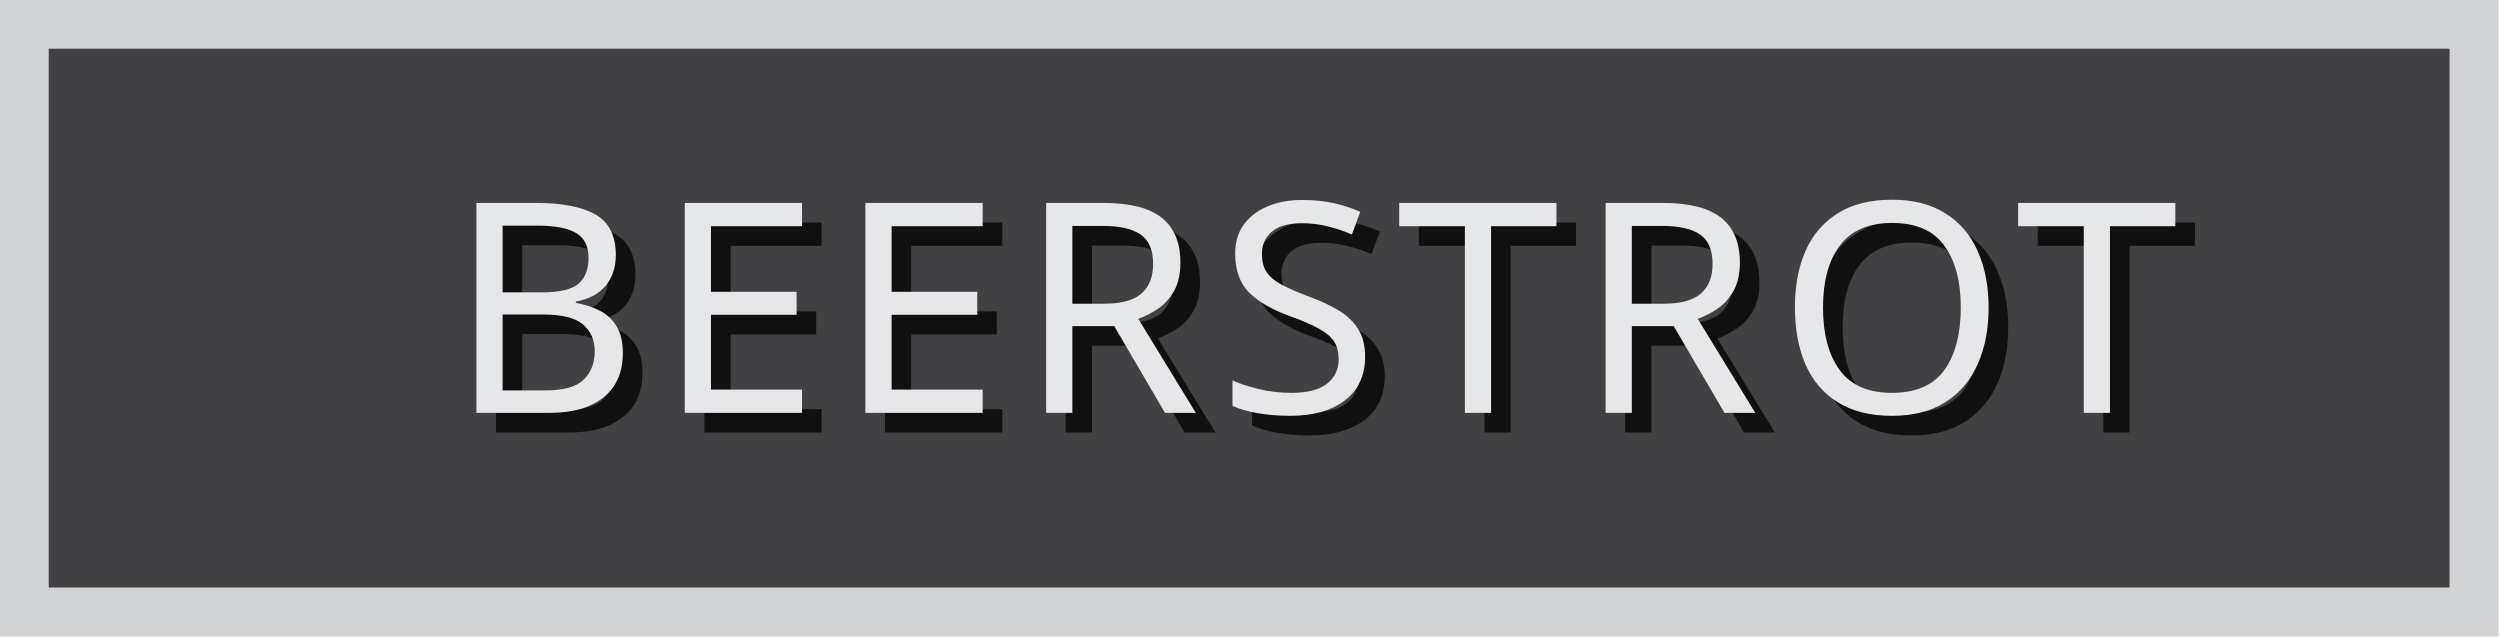
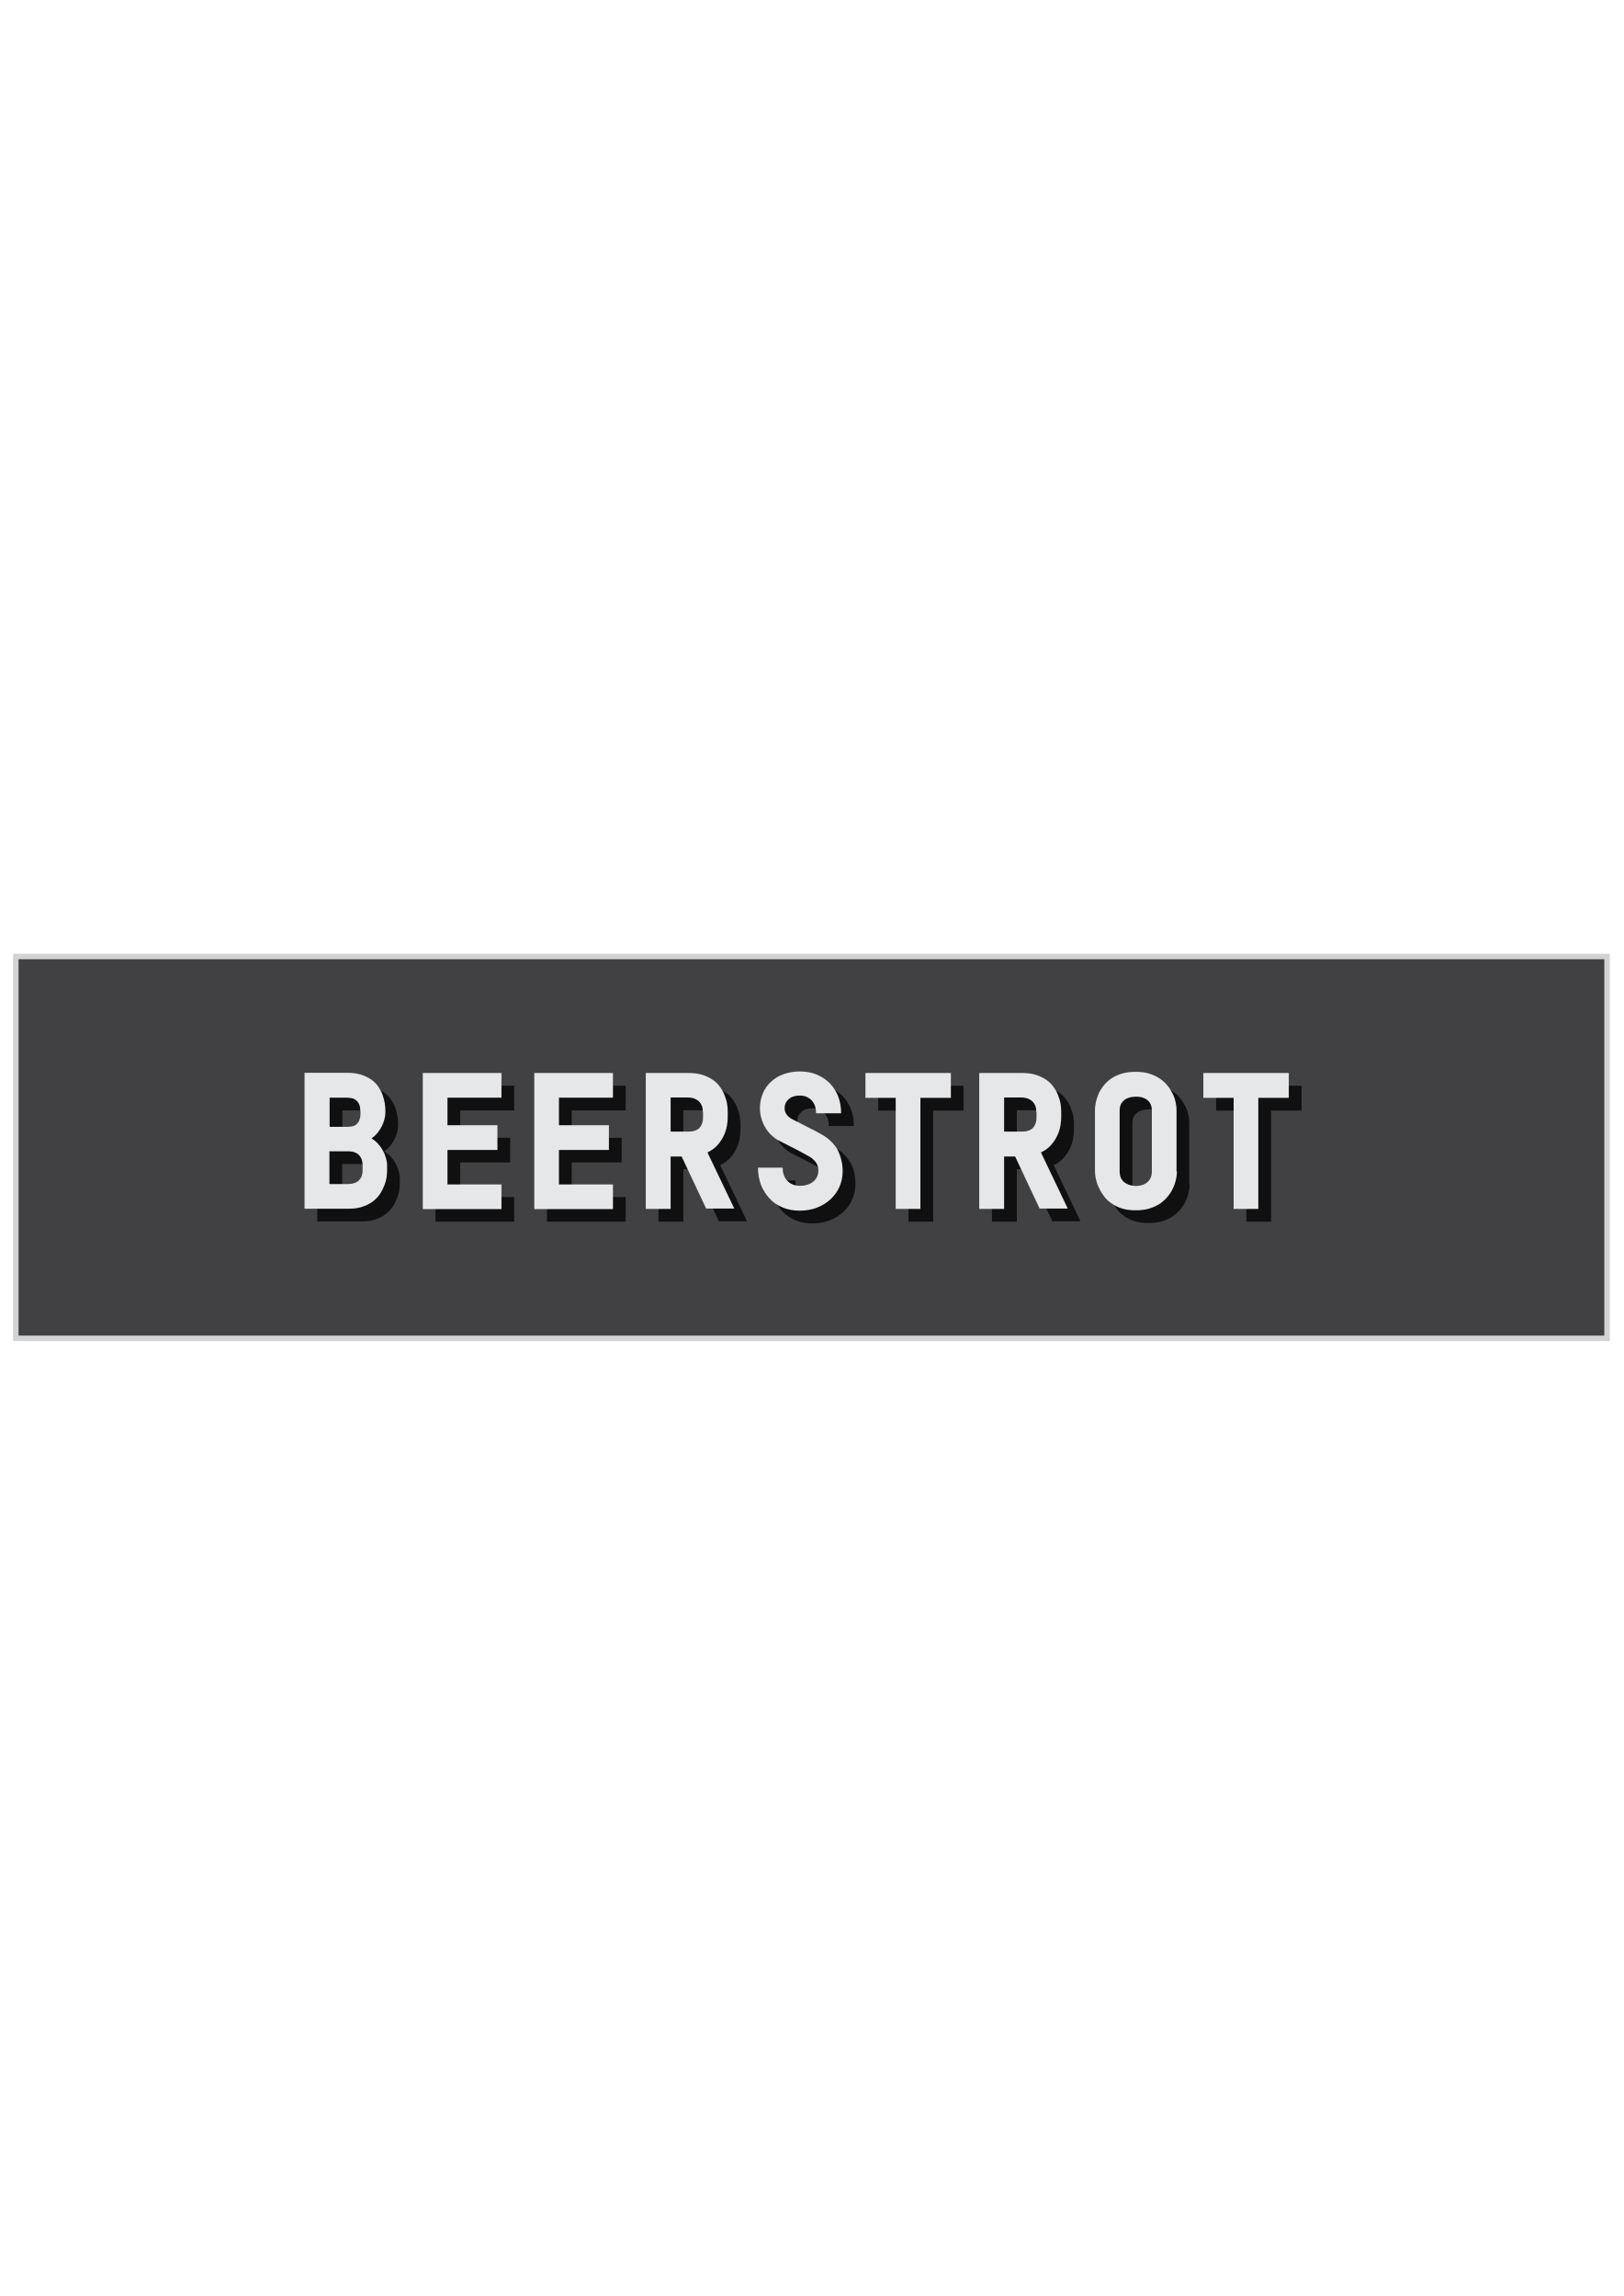
- <svg xmlns="http://www.w3.org/2000/svg" viewBox="0 0 144.6 36.9" enable-background="new 0 0 144.6 36.9">
+ <svg xmlns="http://www.w3.org/2000/svg" viewBox="0 0 841.9 1190.6" enable-background="new 0 0 841.9 1190.6">
  <g>
-     <path fill="#414042" stroke="#D1D3D4" stroke-width="2.835" d="M1.4 1.4h141.7v34H1.4z" />
-     <text transform="translate(27.034 25.013)" font-family="'TSTARPRO-Headline'" font-size="17" letter-spacing="1" opacity=".75">BEERSTROT</text>
-     <text transform="translate(25.9 23.879)" fill="#E6E7E8" font-family="'TSTARPRO-Headline'" font-size="17" letter-spacing="1">BEERSTROT</text>
+     <path fill="#414042" stroke="#D1D3D4" stroke-width="2.835" d="M8.2 496h825v198H8.2z" />
+     <g enable-background="new" opacity=".75">
+       <path d="M207.3 613.5c0 1.1-.1 2.3-.3 3.7-.2 1.4-.6 2.8-1.2 4.3s-1.3 2.9-2.3 4.4c-1 1.4-2.2 2.7-3.7 3.8-1.5 1.1-3.3 2-5.4 2.7-2.1.7-4.6 1-7.4 1h-22.5V563h22c2.8 0 5.3.3 7.4 1 2.1.7 3.9 1.6 5.3 2.6 1.5 1.1 2.7 2.3 3.6 3.7.9 1.4 1.7 2.8 2.2 4.3.5 1.5.9 2.9 1.1 4.3s.3 2.6.3 3.7v1.2c0 1-.2 2.2-.5 3.4-.3 1.2-.8 2.4-1.4 3.6-.6 1.2-1.3 2.3-2.2 3.4-.9 1.1-1.9 2-3.1 2.8 1.3.8 2.4 1.7 3.4 2.8 1 1.1 1.8 2.2 2.5 3.5.7 1.2 1.2 2.5 1.6 3.9.4 1.4.6 2.7.6 4v2.3zm-13.9-30.7c0-1.6-.2-2.8-.7-3.8-.5-.9-1.1-1.6-1.8-2.1s-1.5-.8-2.3-.9c-.8-.1-1.6-.2-2.2-.2h-8.9v15.1h9.5c.7 0 1.5-.1 2.2-.2.8-.2 1.5-.5 2.1-1 .6-.5 1.2-1.2 1.6-2.2.4-.9.6-2.2.6-3.7v-1zm1.2 28.5c0-1.6-.2-3-.7-4s-1.1-1.8-1.8-2.3c-.7-.5-1.5-.9-2.4-1.1-.9-.2-1.7-.3-2.4-.3h-9.9v17h9.4c.7 0 1.5-.1 2.4-.2.9-.2 1.8-.5 2.6-1s1.5-1.3 2-2.2c.5-1 .8-2.3.8-3.9v-2zM225.8 633.5V563h40.8v12.8h-28V590h25.9v12.8h-25.9v17.9h28v12.8h-40.8zM283.6 633.5V563h40.8v12.8h-28V590h25.9v12.8h-25.9v17.9h28v12.8h-40.8zM372.8 633.5L360 606.3h-5.7v27.2h-12.9V563h22.1c2.8 0 5.3.3 7.4 1 2.1.7 3.9 1.6 5.5 2.7 1.5 1.1 2.8 2.4 3.7 3.8 1 1.4 1.8 2.9 2.3 4.4.6 1.5 1 2.9 1.2 4.3.2 1.4.3 2.7.3 3.7v3c0 1.3-.1 2.7-.4 4.4-.3 1.7-.8 3.4-1.6 5.1-.8 1.7-1.9 3.4-3.2 4.9-1.4 1.6-3.2 2.9-5.3 3.9l13.9 29.1h-14.5zm-1.8-50.2c0-1.6-.3-3-.8-3.9-.5-1-1.2-1.7-2-2.3-.8-.5-1.6-.9-2.5-1.1-.9-.2-1.7-.3-2.4-.3h-9v17.7h9.2c.7 0 1.5-.1 2.4-.2.9-.2 1.7-.5 2.5-1s1.4-1.3 1.9-2.3c.5-1 .8-2.3.8-4v-2.6zM443.5 614c0 2.9-.6 5.6-1.7 8.1s-2.7 4.6-4.7 6.5c-2 1.8-4.3 3.2-7.1 4.3-2.7 1-5.6 1.5-8.8 1.5-3.3 0-6.3-.6-8.9-1.7-2.7-1.1-5-2.7-6.8-4.7s-3.3-4.3-4.4-7.1c-1-2.7-1.5-5.7-1.5-8.8h12.8c0 1.5.2 2.9.7 4.1.5 1.2 1.1 2.2 1.9 2.9.8.8 1.7 1.4 2.8 1.8 1.1.4 2.2.6 3.5.6 1.5 0 2.8-.2 4-.6 1.2-.4 2.2-.9 3-1.6.8-.7 1.5-1.5 1.9-2.5.5-1 .7-2 .7-3.2 0-1.8-.5-3.2-1.4-4.4-.9-1.2-2.1-2.2-3.5-3-1.4-.8-3.3-1.8-5.7-3.1-2.4-1.2-5.6-2.9-9.6-4.9-1.4-.7-2.7-1.6-4-2.8-1.2-1.1-2.3-2.4-3.2-3.9-.9-1.5-1.6-3.1-2.1-4.8-.5-1.7-.8-3.5-.8-5.3 0-2.8.5-5.4 1.5-7.8 1-2.4 2.4-4.4 4.3-6.1 1.8-1.7 4-3 6.5-3.9 2.5-.9 5.3-1.4 8.4-1.4 3.2 0 6 .5 8.7 1.6 2.6 1.1 4.9 2.6 6.8 4.5s3.3 4.2 4.4 6.9c1 2.7 1.5 5.6 1.5 8.7h-13c0-1.4-.2-2.7-.6-3.9-.4-1.1-1-2.1-1.8-2.9-.8-.8-1.7-1.4-2.7-1.8s-2.1-.6-3.3-.6c-1.1 0-2.1.1-3.1.4-1 .3-1.8.7-2.5 1.3-.7.6-1.3 1.3-1.7 2.1-.4.8-.6 1.8-.6 2.9 0 1.2.4 2.3 1.1 3.2.7 1 1.7 1.8 3.1 2.5 2.1 1.1 3.9 2 5.5 2.8 1.5.8 2.8 1.4 3.9 2 1.1.5 2.1 1 2.9 1.5.8.4 1.5.8 2.2 1.2 3.8 2 6.6 4.7 8.6 7.9s2.8 7.3 2.8 11.5zM483.8 575.9v57.6H471v-57.6h-15.7V563h44.3v12.9h-15.8zM545.7 633.5l-12.8-27.2h-5.7v27.2h-12.9V563h22.1c2.8 0 5.3.3 7.4 1 2.1.7 3.9 1.6 5.5 2.7 1.5 1.1 2.8 2.4 3.7 3.8 1 1.4 1.8 2.9 2.3 4.4.6 1.5 1 2.9 1.2 4.3.2 1.4.3 2.7.3 3.7v3c0 1.3-.1 2.7-.4 4.4-.3 1.7-.8 3.4-1.6 5.1-.8 1.7-1.9 3.4-3.2 4.9-1.4 1.6-3.2 2.9-5.3 3.9l13.9 29.1h-14.5zm-1.8-50.2c0-1.6-.3-3-.8-3.9-.5-1-1.2-1.7-2-2.3-.8-.5-1.6-.9-2.5-1.1-.9-.2-1.7-.3-2.4-.3h-9v17.7h9.2c.7 0 1.5-.1 2.4-.2.9-.2 1.7-.5 2.5-1s1.4-1.3 1.9-2.3c.5-1 .8-2.3.8-4v-2.6zM616.8 614c0 1.1-.1 2.4-.4 3.8-.3 1.4-.7 2.9-1.4 4.4-.6 1.5-1.5 3-2.6 4.4-1.1 1.4-2.4 2.7-4 3.9-1.6 1.1-3.4 2-5.6 2.7-2.1.7-4.6 1-7.4 1-2.8 0-5.2-.3-7.3-1-2.1-.7-3.9-1.6-5.5-2.8-1.6-1.1-2.9-2.4-3.9-3.9-1.1-1.5-1.9-3-2.6-4.5-.7-1.5-1.1-3-1.4-4.4-.3-1.5-.4-2.7-.4-3.9v-31.5c0-1.1.1-2.3.4-3.7.3-1.4.7-2.8 1.3-4.3.6-1.5 1.5-2.9 2.5-4.3 1.1-1.4 2.4-2.7 3.9-3.8 1.6-1.1 3.4-2 5.6-2.7 2.2-.7 4.7-1 7.5-1 2.7 0 5.1.3 7.2 1 2.1.7 4 1.6 5.5 2.7 1.6 1.1 2.9 2.4 4 3.8s1.9 2.9 2.6 4.3 1.1 2.9 1.4 4.3c.3 1.4.4 2.7.4 3.8V614zm-13-31.4c0-1.6-.3-2.9-.9-3.9-.6-1-1.4-1.7-2.2-2.2-.9-.5-1.8-.9-2.7-1-.9-.2-1.7-.2-2.4-.2s-1.5.1-2.5.2c-1 .2-1.9.5-2.8 1-.9.5-1.6 1.3-2.3 2.2-.6 1-.9 2.3-.9 3.9v31.3c0 1.7.3 3 .9 4 .6 1 1.4 1.8 2.3 2.3.9.5 1.8.9 2.8 1.1s1.8.3 2.5.3c.6 0 1.4-.1 2.4-.3s1.8-.5 2.7-1.1c.9-.5 1.6-1.3 2.2-2.3.6-1 .9-2.3.9-4v-31.3zM659 575.9v57.6h-12.8v-57.6h-15.7V563h44.3v12.9H659z" />
+     </g>
+     <g enable-background="new" fill="#E6E7E8">
+       <path d="M200.7 606.9c0 1.1-.1 2.3-.3 3.7-.2 1.4-.6 2.8-1.2 4.3s-1.3 2.9-2.3 4.4c-1 1.4-2.2 2.7-3.7 3.8-1.5 1.1-3.3 2-5.4 2.7-2.1.7-4.6 1-7.4 1h-22.5v-70.5h22c2.8 0 5.3.3 7.4 1 2.1.7 3.9 1.6 5.3 2.6 1.5 1.1 2.7 2.3 3.6 3.7.9 1.4 1.7 2.8 2.2 4.3.5 1.5.9 2.9 1.1 4.3s.3 2.6.3 3.7v1.2c0 1-.2 2.2-.5 3.4-.3 1.2-.8 2.4-1.4 3.6-.6 1.2-1.3 2.3-2.2 3.4-.9 1.1-1.9 2-3.1 2.8 1.3.8 2.4 1.7 3.4 2.8 1 1.1 1.8 2.2 2.5 3.5.7 1.2 1.2 2.5 1.6 3.9.4 1.4.6 2.7.6 4v2.4zm-13.9-30.7c0-1.6-.2-2.8-.7-3.8-.5-.9-1.1-1.6-1.8-2.1s-1.5-.8-2.3-.9c-.8-.1-1.6-.2-2.2-.2h-8.9v15.1h9.5c.7 0 1.5-.1 2.2-.2.8-.2 1.5-.5 2.1-1 .6-.5 1.2-1.2 1.6-2.2.4-.9.6-2.2.6-3.7v-1zm1.2 28.5c0-1.6-.2-3-.7-4s-1.1-1.8-1.8-2.3c-.7-.5-1.5-.9-2.4-1.1-.9-.2-1.7-.3-2.4-.3h-9.9v17h9.4c.7 0 1.5-.1 2.4-.2.9-.2 1.8-.5 2.6-1s1.5-1.3 2-2.2c.5-1 .8-2.3.8-3.9v-2zM219.2 626.9v-70.5H260v12.8h-28v14.3h25.9v12.8H232v17.9h28V627h-40.8zM277 626.9v-70.5h40.8v12.8h-28v14.3h25.9v12.8h-25.9v17.9h28V627H277zM366.2 626.9l-12.8-27.2h-5.7v27.2h-12.9v-70.5h22.1c2.8 0 5.3.3 7.4 1 2.1.7 3.9 1.6 5.5 2.7 1.5 1.1 2.8 2.4 3.7 3.8 1 1.4 1.8 2.9 2.3 4.4.6 1.5 1 2.9 1.2 4.3.2 1.4.3 2.7.3 3.7v3c0 1.3-.1 2.7-.4 4.4-.3 1.7-.8 3.4-1.6 5.1-.8 1.7-1.9 3.4-3.2 4.9-1.4 1.6-3.2 2.9-5.3 3.9l13.9 29.1h-14.5zm-1.8-50.2c0-1.6-.3-3-.8-3.9-.5-1-1.2-1.7-2-2.3-.8-.5-1.6-.9-2.5-1.1-.9-.2-1.7-.3-2.4-.3h-9v17.7h9.2c.7 0 1.5-.1 2.4-.2.9-.2 1.7-.5 2.5-1s1.4-1.3 1.9-2.3c.5-1 .8-2.3.8-4v-2.6zM436.9 607.4c0 2.9-.6 5.6-1.7 8.1s-2.7 4.6-4.7 6.5c-2 1.8-4.3 3.2-7.1 4.3-2.7 1-5.6 1.5-8.8 1.5-3.3 0-6.3-.6-8.9-1.7-2.7-1.1-5-2.7-6.8-4.7s-3.3-4.3-4.4-7.1c-1-2.7-1.5-5.7-1.5-8.8h12.8c0 1.5.2 2.9.7 4.1.5 1.2 1.1 2.2 1.9 2.9.8.8 1.7 1.4 2.8 1.8 1.1.4 2.2.6 3.5.6 1.5 0 2.8-.2 4-.6 1.2-.4 2.2-.9 3-1.6.8-.7 1.5-1.5 1.9-2.5.5-1 .7-2 .7-3.2 0-1.8-.5-3.2-1.4-4.4-.9-1.2-2.1-2.2-3.5-3-1.4-.8-3.3-1.8-5.7-3.1-2.4-1.2-5.6-2.9-9.6-4.9-1.4-.7-2.7-1.6-4-2.8-1.2-1.1-2.3-2.4-3.2-3.9-.9-1.5-1.6-3.1-2.1-4.8-.5-1.7-.8-3.5-.8-5.3 0-2.8.5-5.4 1.5-7.8 1-2.4 2.4-4.4 4.3-6.1 1.8-1.7 4-3 6.5-3.9 2.5-.9 5.3-1.4 8.4-1.4 3.2 0 6 .5 8.7 1.6 2.6 1.1 4.9 2.6 6.8 4.5s3.3 4.2 4.4 6.9c1 2.7 1.5 5.6 1.5 8.7h-13c0-1.4-.2-2.7-.6-3.9-.4-1.1-1-2.1-1.8-2.9-.8-.8-1.7-1.4-2.7-1.8-1-.4-2.1-.6-3.3-.6-1.1 0-2.1.1-3.1.4-1 .3-1.8.7-2.5 1.3-.7.6-1.3 1.3-1.7 2.1-.4.8-.6 1.8-.6 2.9 0 1.2.4 2.3 1.1 3.2.7 1 1.7 1.8 3.1 2.5 2.1 1.1 3.9 2 5.5 2.8 1.5.8 2.8 1.4 3.9 2 1.1.5 2.1 1 2.9 1.5.8.4 1.5.8 2.2 1.2 3.8 2 6.6 4.7 8.6 7.9 1.8 3.6 2.8 7.3 2.8 11.5zM477.2 569.3v57.6h-12.8v-57.6h-15.7v-12.9H493v12.9h-15.8zM539.1 626.9l-12.8-27.2h-5.7v27.2h-12.9v-70.5h22.1c2.8 0 5.3.3 7.4 1 2.1.7 3.9 1.6 5.5 2.7 1.5 1.1 2.8 2.4 3.7 3.8 1 1.4 1.8 2.9 2.3 4.4.6 1.5 1 2.9 1.2 4.3.2 1.4.3 2.7.3 3.7v3c0 1.3-.1 2.7-.4 4.4-.3 1.7-.8 3.4-1.6 5.1-.8 1.7-1.9 3.4-3.2 4.9-1.4 1.6-3.2 2.9-5.3 3.9l13.9 29.1h-14.5zm-1.8-50.2c0-1.6-.3-3-.8-3.9-.5-1-1.2-1.7-2-2.3-.8-.5-1.6-.9-2.5-1.1-.9-.2-1.7-.3-2.4-.3h-9v17.7h9.2c.7 0 1.5-.1 2.4-.2.9-.2 1.7-.5 2.5-1s1.4-1.3 1.9-2.3c.5-1 .8-2.3.8-4v-2.6zM610.2 607.4c0 1.1-.1 2.4-.4 3.8-.3 1.4-.7 2.9-1.4 4.4-.6 1.5-1.5 3-2.6 4.4-1.1 1.4-2.4 2.7-4 3.9-1.6 1.1-3.4 2-5.6 2.7-2.1.7-4.6 1-7.4 1-2.8 0-5.2-.3-7.3-1-2.1-.7-3.9-1.6-5.5-2.8-1.6-1.1-2.9-2.4-3.9-3.9-1.1-1.5-1.9-3-2.6-4.5-.7-1.5-1.1-3-1.4-4.4-.3-1.5-.4-2.7-.4-3.9v-31.5c0-1.1.1-2.3.4-3.7.3-1.4.7-2.8 1.3-4.3.6-1.5 1.5-2.9 2.5-4.3 1.1-1.4 2.4-2.7 3.9-3.8 1.6-1.1 3.4-2 5.6-2.7 2.2-.7 4.7-1 7.5-1 2.7 0 5.1.3 7.2 1 2.1.7 4 1.6 5.5 2.7 1.6 1.1 2.9 2.4 4 3.8s1.9 2.9 2.6 4.3 1.1 2.9 1.4 4.3c.3 1.4.4 2.7.4 3.8v31.7zm-13-31.4c0-1.6-.3-2.9-.9-3.9-.6-1-1.4-1.7-2.2-2.2-.9-.5-1.8-.9-2.7-1-.9-.2-1.7-.2-2.4-.2s-1.5.1-2.5.2c-1 .2-1.9.5-2.8 1-.9.5-1.6 1.3-2.3 2.2-.6 1-.9 2.3-.9 3.9v31.3c0 1.7.3 3 .9 4 .6 1 1.4 1.8 2.3 2.3.9.5 1.8.9 2.8 1.1s1.8.3 2.5.3c.6 0 1.4-.1 2.4-.3s1.8-.5 2.7-1.1c.9-.5 1.6-1.3 2.2-2.3.6-1 .9-2.3.9-4V576zM652.4 569.3v57.6h-12.8v-57.6h-15.7v-12.9h44.3v12.9h-15.8z" />
+     </g>
  </g>
</svg>
